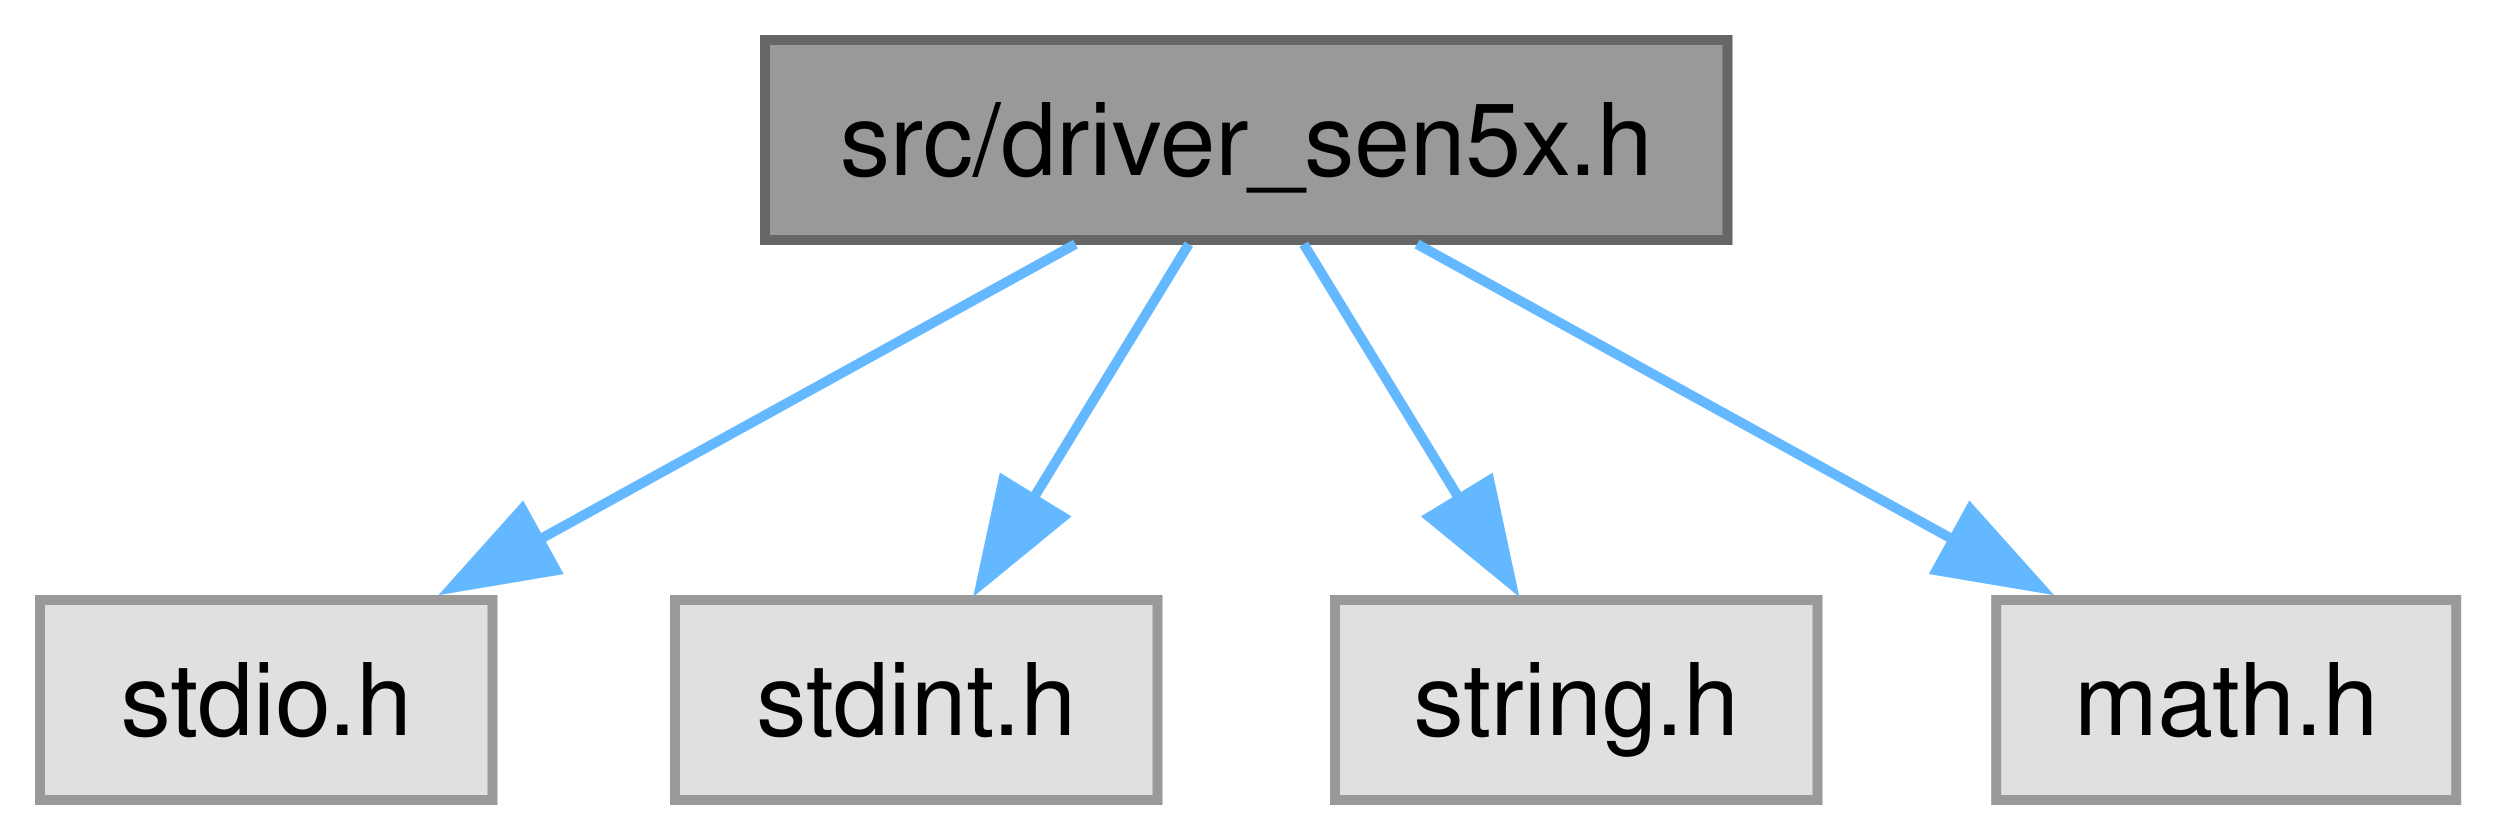
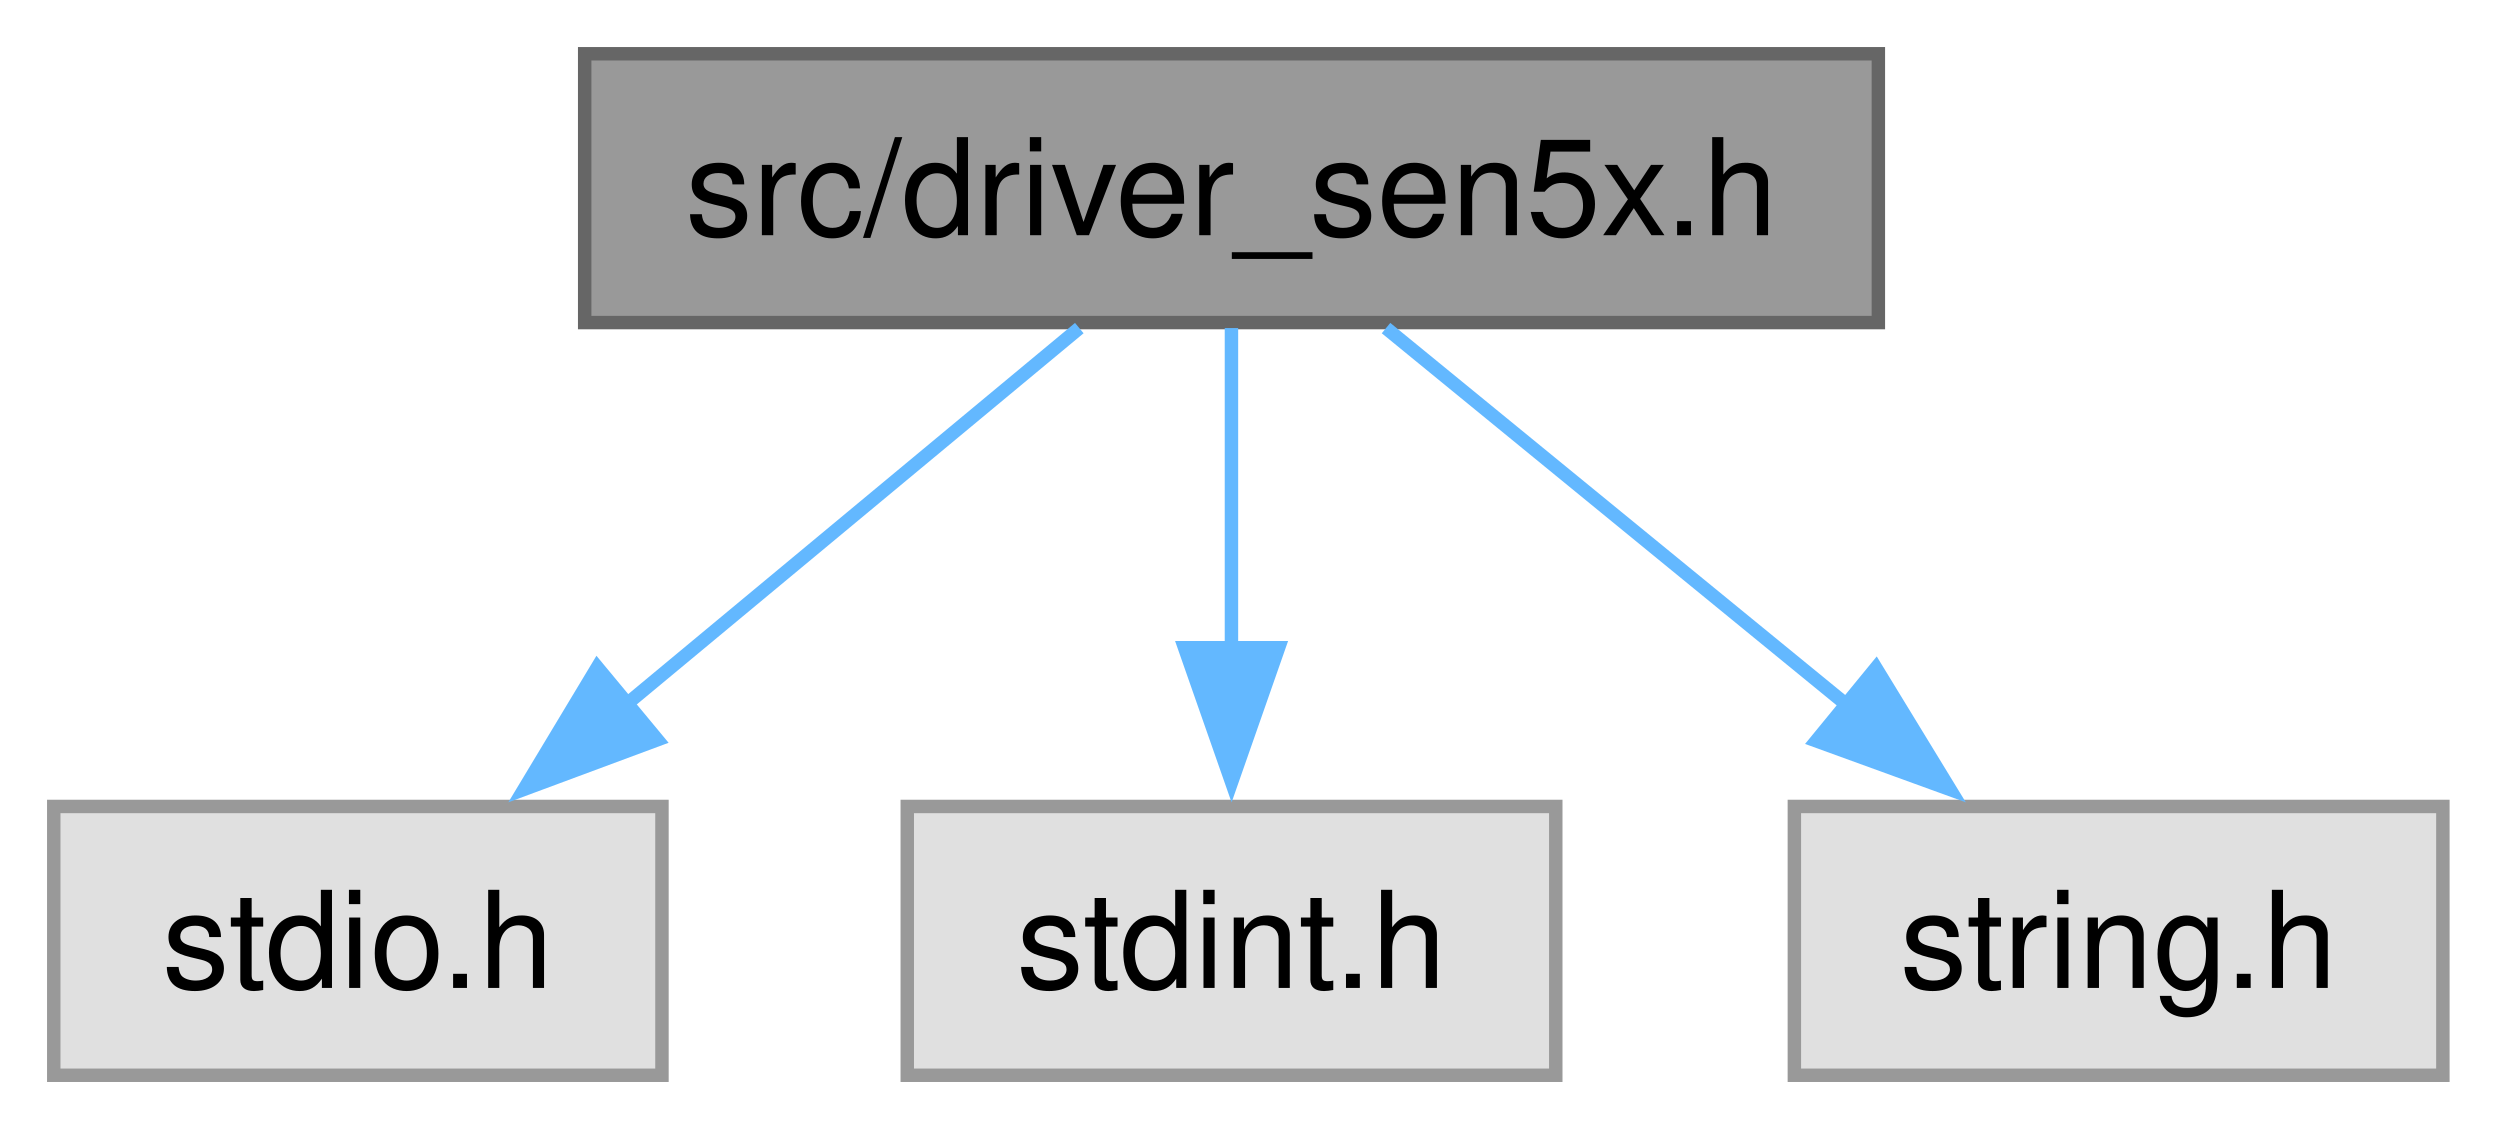
- <svg xmlns="http://www.w3.org/2000/svg" xmlns:xlink="http://www.w3.org/1999/xlink" width="250pt" height="84pt" viewBox="0.00 0.00 250.00 84.00">
+ <svg xmlns="http://www.w3.org/2000/svg" xmlns:xlink="http://www.w3.org/1999/xlink" width="186pt" height="84pt" viewBox="0.00 0.00 186.00 84.00">
  <g id="graph0" class="graph" transform="scale(1 1) rotate(0) translate(4 80)">
    <g id="Node000001" class="node">
      <g id="a_Node000001">
        <a xlink:title="driver sen5x header file">
-           <polygon fill="#999999" stroke="#666666" points="168.75,-76 72.5,-76 72.5,-56 168.75,-56 168.75,-76" />
-           <text xml:space="preserve" text-anchor="middle" x="120.62" y="-62.5" font-family="Helvetica,sans-Serif" font-size="10.00">src/driver_sen5x.h</text>
+           <polygon fill="#999999" stroke="#666666" points="135.75,-76 39.5,-76 39.5,-56 135.75,-56 135.75,-76" />
+           <text xml:space="preserve" text-anchor="middle" x="87.62" y="-62.5" font-family="Helvetica,sans-Serif" font-size="10.00">src/driver_sen5x.h</text>
        </a>
      </g>
    </g>
    <g id="Node000002" class="node">
      <g id="a_Node000002">
        <a xlink:title=" ">
          <polygon fill="#e0e0e0" stroke="#999999" points="45.25,-20 0,-20 0,0 45.25,0 45.25,-20" />
          <text xml:space="preserve" text-anchor="middle" x="22.62" y="-6.5" font-family="Helvetica,sans-Serif" font-size="10.00">stdio.h</text>
        </a>
      </g>
    </g>
    <g id="edge1_Node000001_Node000002" class="edge">
      <g id="a_edge1_Node000001_Node000002">
        <a xlink:title=" ">
-           <path fill="none" stroke="#63b8ff" d="M103.55,-55.59C88.75,-47.44 67.06,-35.48 49.86,-26" />
-           <polygon fill="#63b8ff" stroke="#63b8ff" points="51.6,-22.97 41.15,-21.21 48.22,-29.1 51.6,-22.97" />
+           <path fill="none" stroke="#63b8ff" d="M76.3,-55.59C66.98,-47.85 53.55,-36.69 42.45,-27.47" />
+           <polygon fill="#63b8ff" stroke="#63b8ff" points="44.91,-24.96 34.98,-21.27 40.44,-30.35 44.91,-24.96" />
        </a>
      </g>
    </g>
    <g id="Node000003" class="node">
      <g id="a_Node000003">
        <a xlink:title=" ">
          <polygon fill="#e0e0e0" stroke="#999999" points="111.75,-20 63.5,-20 63.5,0 111.75,0 111.75,-20" />
          <text xml:space="preserve" text-anchor="middle" x="87.62" y="-6.5" font-family="Helvetica,sans-Serif" font-size="10.00">stdint.h</text>
        </a>
      </g>
    </g>
    <g id="edge2_Node000001_Node000003" class="edge">
      <g id="a_edge2_Node000001_Node000003">
        <a xlink:title=" ">
-           <path fill="none" stroke="#63b8ff" d="M114.88,-55.59C110.57,-48.55 104.53,-38.67 99.24,-30" />
-           <polygon fill="#63b8ff" stroke="#63b8ff" points="102.3,-28.3 94.1,-21.59 96.32,-31.95 102.3,-28.3" />
+           <path fill="none" stroke="#63b8ff" d="M87.62,-55.59C87.62,-49.01 87.62,-39.96 87.62,-31.73" />
+           <polygon fill="#63b8ff" stroke="#63b8ff" points="91.13,-31.81 87.63,-21.81 84.13,-31.81 91.13,-31.81" />
        </a>
      </g>
    </g>
    <g id="Node000004" class="node">
      <g id="a_Node000004">
        <a xlink:title=" ">
          <polygon fill="#e0e0e0" stroke="#999999" points="177.75,-20 129.5,-20 129.5,0 177.75,0 177.75,-20" />
          <text xml:space="preserve" text-anchor="middle" x="153.62" y="-6.5" font-family="Helvetica,sans-Serif" font-size="10.00">string.h</text>
        </a>
      </g>
    </g>
    <g id="edge3_Node000001_Node000004" class="edge">
      <g id="a_edge3_Node000001_Node000004">
        <a xlink:title=" ">
-           <path fill="none" stroke="#63b8ff" d="M126.37,-55.59C130.68,-48.55 136.72,-38.67 142.01,-30" />
-           <polygon fill="#63b8ff" stroke="#63b8ff" points="144.93,-31.95 147.15,-21.59 138.95,-28.3 144.93,-31.95" />
-         </a>
-       </g>
-     </g>
-     <g id="Node000005" class="node">
-       <g id="a_Node000005">
-         <a xlink:title=" ">
-           <polygon fill="#e0e0e0" stroke="#999999" points="241.62,-20 195.62,-20 195.62,0 241.62,0 241.62,-20" />
-           <text xml:space="preserve" text-anchor="middle" x="218.62" y="-6.5" font-family="Helvetica,sans-Serif" font-size="10.00">math.h</text>
-         </a>
-       </g>
-     </g>
-     <g id="edge4_Node000001_Node000005" class="edge">
-       <g id="a_edge4_Node000001_Node000005">
-         <a xlink:title=" ">
-           <path fill="none" stroke="#63b8ff" d="M137.7,-55.59C152.5,-47.44 174.19,-35.48 191.39,-26" />
-           <polygon fill="#63b8ff" stroke="#63b8ff" points="193.03,-29.1 200.1,-21.21 189.65,-22.97 193.03,-29.1" />
+           <path fill="none" stroke="#63b8ff" d="M99.12,-55.59C108.59,-47.85 122.23,-36.69 133.5,-27.47" />
+           <polygon fill="#63b8ff" stroke="#63b8ff" points="135.57,-30.3 141.09,-21.26 131.13,-24.88 135.57,-30.3" />
        </a>
      </g>
    </g>
  </g>
</svg>
